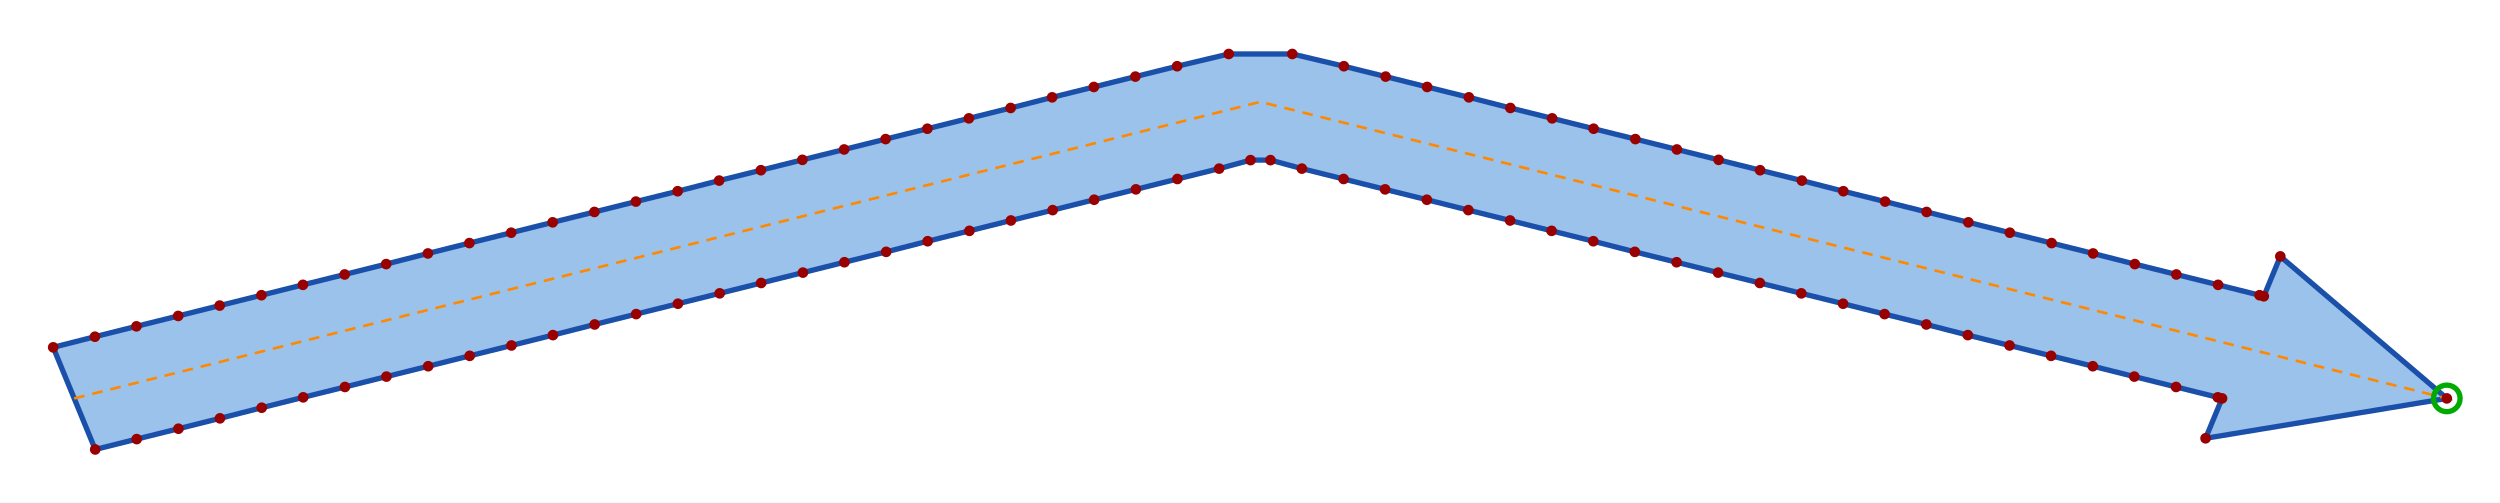
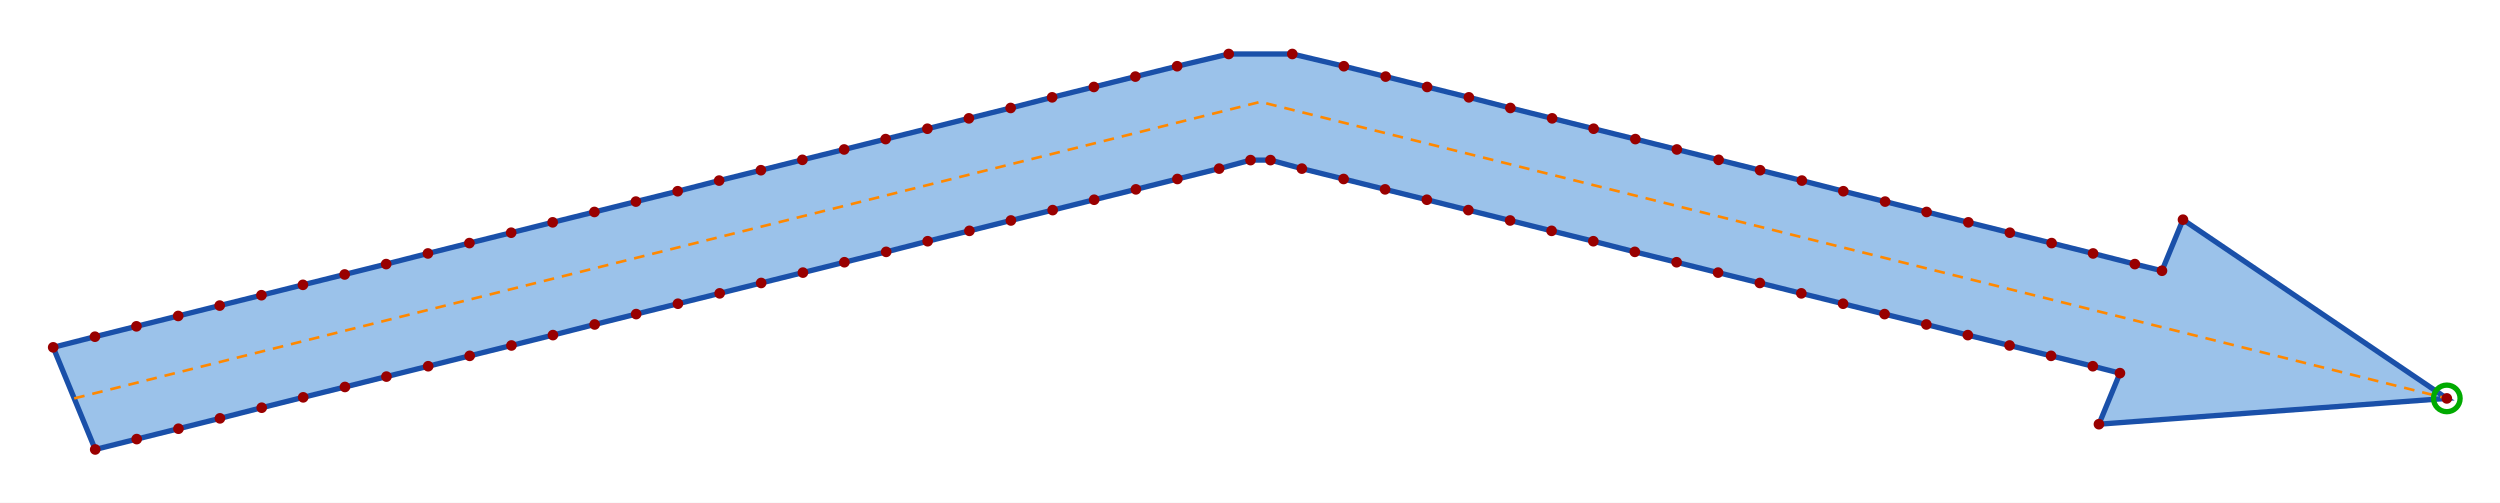
<svg xmlns="http://www.w3.org/2000/svg" width="940" height="189">
  <rect width="100%" height="100%" fill="#fff" />
-   <path d="M35.8,169.0 L51.4,165.1 L67.1,161.2 L82.7,157.3 L98.4,153.3 L114.0,149.4 L129.7,145.5 L145.3,141.6 L161.0,137.7 L176.6,133.8 L192.3,129.9 L207.9,126.0 L223.6,122.0 L239.2,118.1 L254.9,114.2 L270.6,110.3 L286.2,106.4 L301.9,102.5 L317.5,98.6 L333.2,94.7 L348.8,90.7 L364.5,86.8 L380.1,82.9 L395.8,79.0 L411.4,75.1 L427.1,71.2 L442.7,67.3 L458.4,63.4 L470.2,60.2 L477.7,60.2 L489.5,63.4 L505.2,67.3 L520.8,71.2 L536.5,75.1 L552.1,79.0 L567.8,82.9 L583.4,86.8 L599.1,90.7 L614.7,94.7 L630.4,98.6 L646.0,102.5 L661.7,106.4 L677.3,110.3 L693.0,114.2 L708.6,118.1 L724.3,122.0 L739.9,126.0 L755.6,129.9 L771.2,133.8 L786.9,137.7 L802.5,141.6 L818.2,145.5 L833.9,149.4 L835.5,149.8 L829.3,164.8 L920.0,149.8 L857.4,96.4 L851.2,111.4 L849.6,111.0 L834.0,107.1 L818.3,103.2 L802.7,99.3 L787.0,95.3 L771.4,91.4 L755.7,87.5 L740.1,83.6 L724.4,79.7 L708.8,75.8 L693.1,71.9 L677.5,67.9 L661.8,64.0 L646.2,60.1 L630.5,56.2 L614.9,52.3 L599.2,48.4 L583.6,44.5 L567.9,40.6 L552.3,36.6 L536.6,32.7 L521.0,28.8 L505.3,24.9 L485.9,20.3 L462.0,20.3 L442.6,24.9 L426.9,28.8 L411.3,32.7 L395.6,36.6 L380.0,40.6 L364.3,44.5 L348.7,48.4 L333.0,52.3 L317.4,56.2 L301.7,60.1 L286.1,64.0 L270.4,67.9 L254.8,71.9 L239.1,75.8 L223.5,79.7 L207.8,83.6 L192.2,87.5 L176.5,91.4 L160.9,95.3 L145.2,99.3 L129.6,103.2 L113.9,107.1 L98.3,111.0 L82.6,114.9 L67.0,118.8 L51.3,122.7 L35.7,126.6 L20.0,130.6 Z" fill="#4a90d9" fill-opacity="0.55" stroke="#1a50a9" stroke-width="2" fill-rule="evenodd" />
+   <path d="M35.8,169.0 L51.4,165.1 L67.1,161.2 L82.7,157.3 L98.4,153.3 L114.0,149.4 L129.7,145.5 L145.3,141.6 L161.0,137.7 L176.6,133.8 L192.3,129.9 L207.9,126.0 L223.6,122.0 L239.2,118.1 L254.9,114.2 L270.6,110.3 L286.2,106.4 L301.9,102.5 L317.5,98.6 L333.2,94.7 L348.8,90.7 L364.5,86.8 L380.1,82.9 L395.8,79.0 L411.4,75.1 L427.1,71.2 L442.7,67.3 L458.4,63.4 L470.2,60.2 L477.7,60.2 L489.5,63.4 L505.2,67.3 L520.8,71.2 L536.5,75.1 L552.1,79.0 L567.8,82.9 L583.4,86.8 L599.1,90.7 L614.7,94.7 L630.4,98.6 L646.0,102.5 L661.7,106.4 L677.3,110.3 L693.0,114.2 L708.6,118.1 L724.3,122.0 L739.9,126.0 L755.6,129.9 L771.2,133.8 L786.9,137.7 L797.1,140.3 L789.2,159.5 L920.0,149.8 L820.8,82.6 L812.9,101.8 L802.7,99.3 L787.0,95.3 L771.4,91.4 L755.7,87.5 L740.1,83.6 L724.4,79.7 L708.8,75.8 L693.1,71.9 L677.5,67.9 L661.8,64.0 L646.2,60.1 L630.5,56.2 L614.9,52.3 L599.2,48.4 L583.6,44.5 L567.9,40.6 L552.3,36.6 L536.6,32.7 L521.0,28.8 L505.3,24.9 L485.9,20.3 L462.0,20.3 L442.6,24.9 L426.9,28.8 L411.3,32.7 L395.6,36.6 L380.0,40.6 L364.3,44.5 L348.7,48.4 L333.0,52.3 L317.4,56.2 L301.7,60.1 L286.1,64.0 L270.4,67.9 L254.8,71.9 L239.1,75.8 L223.5,79.7 L207.8,83.6 L192.2,87.5 L176.5,91.4 L160.9,95.3 L145.2,99.3 L129.6,103.2 L113.9,107.1 L98.3,111.0 L82.6,114.9 L67.0,118.8 L51.3,122.7 L35.7,126.6 L20.0,130.6 Z" fill="#4a90d9" fill-opacity="0.55" stroke="#1a50a9" stroke-width="2" fill-rule="evenodd" />
  <path d="M27.9,149.8 L27.9,149.8 L473.9,38.3 L473.9,38.3 L920.0,149.8" fill="none" stroke="#f80" stroke-width="1" stroke-dasharray="4 3" />
  <circle cx="35.8" cy="169.0" r="2" fill="#900" />
  <circle cx="51.4" cy="165.1" r="2" fill="#900" />
  <circle cx="67.1" cy="161.2" r="2" fill="#900" />
  <circle cx="82.7" cy="157.3" r="2" fill="#900" />
  <circle cx="98.4" cy="153.3" r="2" fill="#900" />
  <circle cx="114.0" cy="149.4" r="2" fill="#900" />
  <circle cx="129.7" cy="145.5" r="2" fill="#900" />
  <circle cx="145.3" cy="141.6" r="2" fill="#900" />
  <circle cx="161.0" cy="137.7" r="2" fill="#900" />
  <circle cx="176.6" cy="133.8" r="2" fill="#900" />
  <circle cx="192.3" cy="129.9" r="2" fill="#900" />
  <circle cx="207.9" cy="126.0" r="2" fill="#900" />
  <circle cx="223.6" cy="122.0" r="2" fill="#900" />
  <circle cx="239.2" cy="118.1" r="2" fill="#900" />
  <circle cx="254.9" cy="114.2" r="2" fill="#900" />
  <circle cx="270.6" cy="110.3" r="2" fill="#900" />
  <circle cx="286.2" cy="106.4" r="2" fill="#900" />
  <circle cx="301.9" cy="102.5" r="2" fill="#900" />
  <circle cx="317.5" cy="98.6" r="2" fill="#900" />
  <circle cx="333.2" cy="94.7" r="2" fill="#900" />
  <circle cx="348.8" cy="90.7" r="2" fill="#900" />
  <circle cx="364.5" cy="86.8" r="2" fill="#900" />
  <circle cx="380.1" cy="82.9" r="2" fill="#900" />
  <circle cx="395.8" cy="79.0" r="2" fill="#900" />
  <circle cx="411.4" cy="75.1" r="2" fill="#900" />
  <circle cx="427.1" cy="71.2" r="2" fill="#900" />
  <circle cx="442.7" cy="67.3" r="2" fill="#900" />
  <circle cx="458.4" cy="63.4" r="2" fill="#900" />
  <circle cx="470.2" cy="60.2" r="2" fill="#900" />
  <circle cx="477.7" cy="60.2" r="2" fill="#900" />
  <circle cx="489.5" cy="63.4" r="2" fill="#900" />
  <circle cx="505.2" cy="67.3" r="2" fill="#900" />
  <circle cx="520.8" cy="71.2" r="2" fill="#900" />
  <circle cx="536.5" cy="75.1" r="2" fill="#900" />
  <circle cx="552.1" cy="79.0" r="2" fill="#900" />
  <circle cx="567.8" cy="82.9" r="2" fill="#900" />
  <circle cx="583.4" cy="86.8" r="2" fill="#900" />
  <circle cx="599.1" cy="90.7" r="2" fill="#900" />
  <circle cx="614.7" cy="94.7" r="2" fill="#900" />
  <circle cx="630.4" cy="98.6" r="2" fill="#900" />
  <circle cx="646.0" cy="102.5" r="2" fill="#900" />
  <circle cx="661.7" cy="106.4" r="2" fill="#900" />
  <circle cx="677.3" cy="110.3" r="2" fill="#900" />
  <circle cx="693.0" cy="114.2" r="2" fill="#900" />
  <circle cx="708.6" cy="118.1" r="2" fill="#900" />
  <circle cx="724.3" cy="122.0" r="2" fill="#900" />
  <circle cx="739.9" cy="126.0" r="2" fill="#900" />
  <circle cx="755.6" cy="129.9" r="2" fill="#900" />
  <circle cx="771.2" cy="133.8" r="2" fill="#900" />
  <circle cx="786.9" cy="137.7" r="2" fill="#900" />
-   <circle cx="802.5" cy="141.6" r="2" fill="#900" />
-   <circle cx="818.2" cy="145.5" r="2" fill="#900" />
-   <circle cx="833.9" cy="149.4" r="2" fill="#900" />
-   <circle cx="835.5" cy="149.8" r="2" fill="#900" />
-   <circle cx="829.3" cy="164.8" r="2" fill="#900" />
+   <circle cx="797.1" cy="140.3" r="2" fill="#900" />
+   <circle cx="789.2" cy="159.5" r="2" fill="#900" />
  <circle cx="920.0" cy="149.8" r="2" fill="#900" />
-   <circle cx="857.4" cy="96.4" r="2" fill="#900" />
-   <circle cx="851.2" cy="111.4" r="2" fill="#900" />
-   <circle cx="849.6" cy="111.0" r="2" fill="#900" />
-   <circle cx="834.0" cy="107.1" r="2" fill="#900" />
-   <circle cx="818.3" cy="103.2" r="2" fill="#900" />
+   <circle cx="820.8" cy="82.6" r="2" fill="#900" />
+   <circle cx="812.9" cy="101.8" r="2" fill="#900" />
  <circle cx="802.7" cy="99.3" r="2" fill="#900" />
  <circle cx="787.0" cy="95.3" r="2" fill="#900" />
  <circle cx="771.4" cy="91.4" r="2" fill="#900" />
  <circle cx="755.7" cy="87.5" r="2" fill="#900" />
  <circle cx="740.1" cy="83.6" r="2" fill="#900" />
  <circle cx="724.4" cy="79.7" r="2" fill="#900" />
  <circle cx="708.8" cy="75.8" r="2" fill="#900" />
  <circle cx="693.1" cy="71.9" r="2" fill="#900" />
  <circle cx="677.5" cy="67.9" r="2" fill="#900" />
  <circle cx="661.8" cy="64.0" r="2" fill="#900" />
  <circle cx="646.2" cy="60.1" r="2" fill="#900" />
  <circle cx="630.5" cy="56.2" r="2" fill="#900" />
  <circle cx="614.9" cy="52.3" r="2" fill="#900" />
  <circle cx="599.2" cy="48.4" r="2" fill="#900" />
  <circle cx="583.6" cy="44.5" r="2" fill="#900" />
  <circle cx="567.9" cy="40.6" r="2" fill="#900" />
  <circle cx="552.3" cy="36.6" r="2" fill="#900" />
  <circle cx="536.6" cy="32.7" r="2" fill="#900" />
  <circle cx="521.0" cy="28.8" r="2" fill="#900" />
  <circle cx="505.3" cy="24.9" r="2" fill="#900" />
  <circle cx="485.9" cy="20.3" r="2" fill="#900" />
  <circle cx="462.0" cy="20.3" r="2" fill="#900" />
  <circle cx="442.6" cy="24.9" r="2" fill="#900" />
  <circle cx="426.9" cy="28.8" r="2" fill="#900" />
  <circle cx="411.3" cy="32.7" r="2" fill="#900" />
  <circle cx="395.6" cy="36.6" r="2" fill="#900" />
  <circle cx="380.0" cy="40.6" r="2" fill="#900" />
  <circle cx="364.3" cy="44.5" r="2" fill="#900" />
  <circle cx="348.7" cy="48.4" r="2" fill="#900" />
  <circle cx="333.0" cy="52.3" r="2" fill="#900" />
  <circle cx="317.4" cy="56.2" r="2" fill="#900" />
  <circle cx="301.7" cy="60.1" r="2" fill="#900" />
  <circle cx="286.1" cy="64.0" r="2" fill="#900" />
  <circle cx="270.4" cy="67.9" r="2" fill="#900" />
  <circle cx="254.8" cy="71.9" r="2" fill="#900" />
  <circle cx="239.1" cy="75.8" r="2" fill="#900" />
  <circle cx="223.5" cy="79.7" r="2" fill="#900" />
  <circle cx="207.8" cy="83.6" r="2" fill="#900" />
  <circle cx="192.2" cy="87.5" r="2" fill="#900" />
  <circle cx="176.5" cy="91.4" r="2" fill="#900" />
  <circle cx="160.9" cy="95.3" r="2" fill="#900" />
  <circle cx="145.2" cy="99.3" r="2" fill="#900" />
  <circle cx="129.6" cy="103.2" r="2" fill="#900" />
  <circle cx="113.9" cy="107.1" r="2" fill="#900" />
  <circle cx="98.3" cy="111.0" r="2" fill="#900" />
  <circle cx="82.6" cy="114.9" r="2" fill="#900" />
  <circle cx="67.0" cy="118.8" r="2" fill="#900" />
  <circle cx="51.3" cy="122.7" r="2" fill="#900" />
  <circle cx="35.7" cy="126.6" r="2" fill="#900" />
  <circle cx="20.0" cy="130.6" r="2" fill="#900" />
  <circle cx="920.0" cy="149.8" r="5" fill="none" stroke="#0a0" stroke-width="2" />
</svg>
